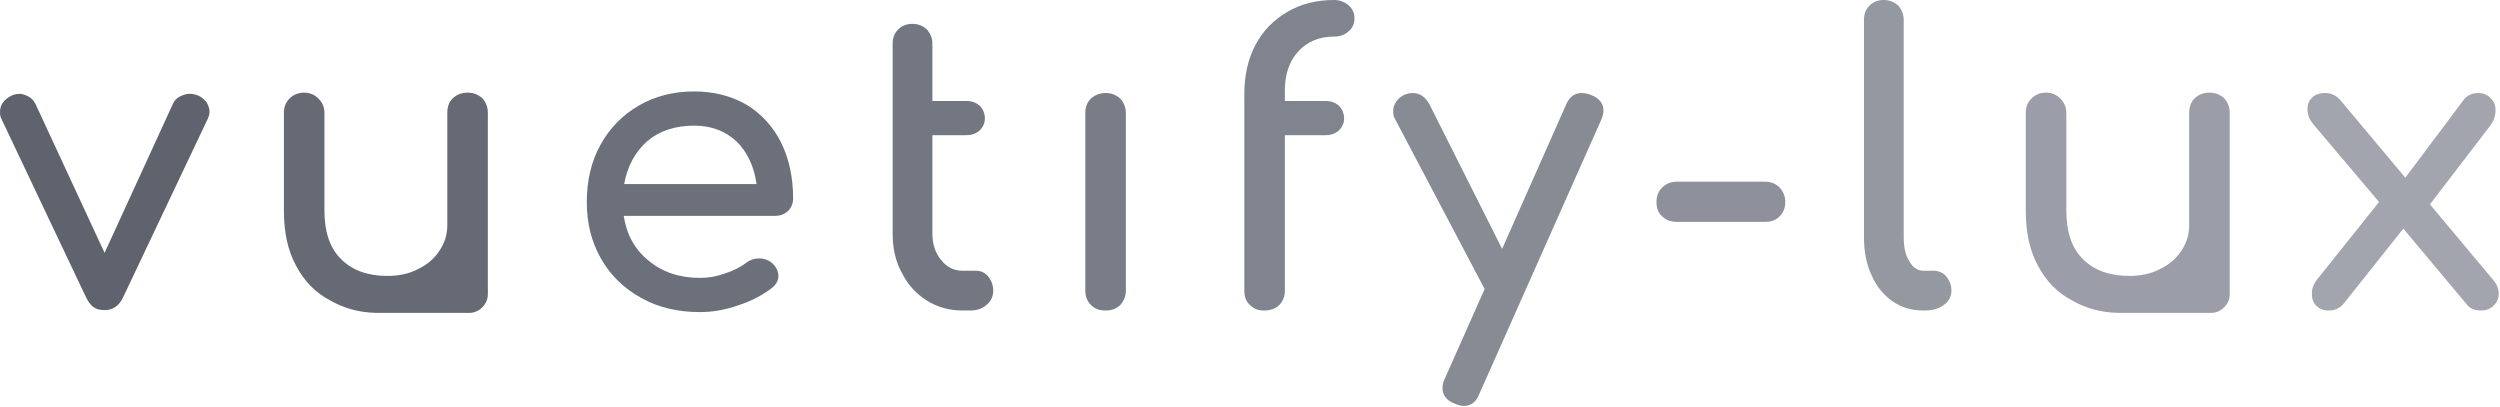
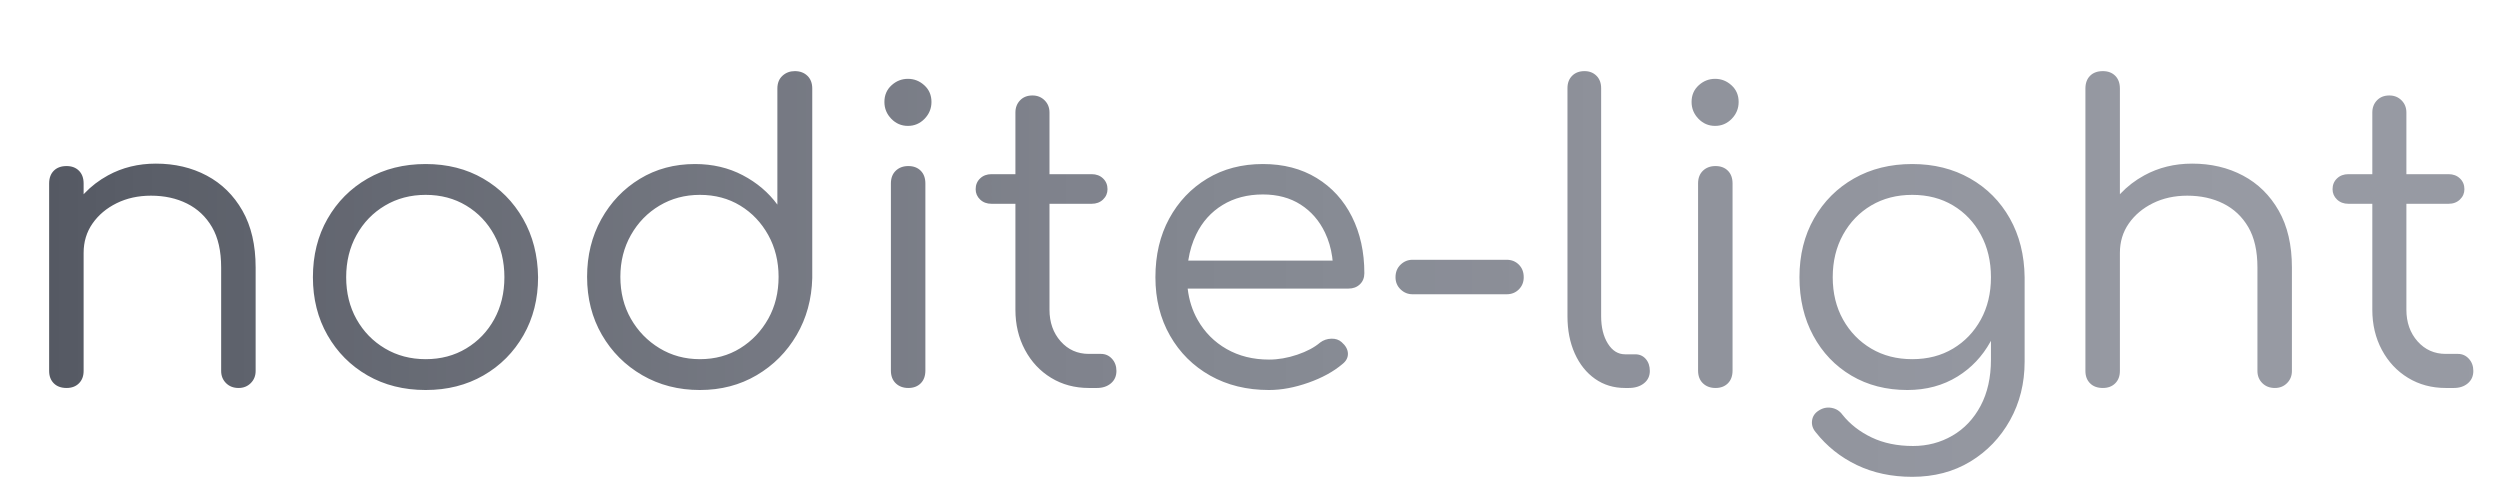
- <svg xmlns="http://www.w3.org/2000/svg" y="551.165" x="960" version="1.1" width="412" height="67" viewBox="0 0 412 67" id="svg4578">
-   <linearGradient id="3d_gradient2-logo-be9fcf93-76f3-4195-b816-3f382377cd48" x1="30%" y1="120%" x2="-10%" y2="30%" spreadMethod="pad">
-     <stop offset="0%" stop-color="#ffffff" id="stop4559" />
-     <stop offset="100%" stop-color="#000000" id="stop4561" />
-   </linearGradient>
-   <linearGradient id="3d_gradient3-logo-be9fcf93-76f3-4195-b816-3f382377cd48" x1="30%" y1="120%" x2="-10%" y2="30%" spreadMethod="pad" gradientTransform="rotate(-30)">
-     <stop offset="0%" stop-color="#ffffff" id="stop4564" />
-     <stop offset="50%" stop-color="#cccccc" id="stop4566" />
-     <stop offset="100%" stop-color="#000000" id="stop4568" />
-   </linearGradient>
-   <g id="logo-group">
-     <g id="logo-center">
-       <image width="0" height="0" y="-350.552" x="-306.106" id="icon_container" />
-       <g text-anchor="middle" font-family="Raleway" font-size="32px" font-weight="600" font-style="normal" transform="translate(0 0)" id="slogan" />
-       <g text-anchor="middle" font-family="'Comfortaa Bold Alt1'" font-size="72px" font-weight="700" font-style="normal" transform="translate(0 0)" id="title">
-         <path transform="translate(-306.106 -350.552) translate(0 295.491)" stroke="#5e636e" fill="#5e636e" stroke-miterlimit="2" stroke-width="0" d="m340.177,71.965c-0.328,-0.459 -0.786,-0.852 -1.31,-1.114c-0.459,-0.197 -0.983,-0.328 -1.507,-0.328c-0.59,0 -1.114,0.197 -1.638,0.459c-0.524,0.262 -0.852,0.655 -1.114,1.179l-11.269,24.57l-11.4,-24.57c-0.262,-0.524 -0.655,-0.917 -1.114,-1.179c-0.524,-0.262 -0.983,-0.459 -1.507,-0.459c-0.524,0 -0.983,0.131 -1.376,0.328c-1.245,0.655 -1.835,1.507 -1.835,2.686c0,0.459 0.066,0.852 0.262,1.179l13.89,29.287c0.393,0.786 0.786,1.376 1.31,1.704c0.459,0.328 1.048,0.459 1.835,0.459c1.31,0 2.359,-0.721 3.014,-2.162l13.89,-29.287c0.197,-0.393 0.328,-0.852 0.328,-1.245c0,-0.524 -0.197,-1.048 -0.459,-1.507z" id="path4587" />
-         <path transform="translate(-306.106 -350.552) translate(0 295.491)" stroke="#656a74" fill="#656a74" stroke-miterlimit="2" stroke-width="0" d="m386.503,102.89l0,-29.222c0,-0.983 -0.328,-1.769 -0.917,-2.424c-0.655,-0.59 -1.441,-0.917 -2.424,-0.917c-0.983,0 -1.769,0.328 -2.424,0.917c-0.655,0.655 -0.917,1.441 -0.917,2.424l0,18.477c0,1.638 -0.459,3.014 -1.31,4.259c-0.852,1.31 -2.031,2.293 -3.538,3.014c-1.507,0.786 -3.21,1.114 -4.98,1.114c-3.21,0 -5.7,-0.852 -7.6,-2.686c-1.9,-1.835 -2.817,-4.521 -2.817,-8.059l0,-16.118c0,-0.917 -0.328,-1.704 -0.983,-2.359c-0.655,-0.655 -1.441,-0.983 -2.359,-0.983c-0.983,0 -1.769,0.328 -2.424,0.983c-0.655,0.655 -0.917,1.441 -0.917,2.359l0,16.118c0,3.604 0.655,6.618 2.031,9.107c1.31,2.49 3.21,4.455 5.635,5.7c2.293,1.31 4.783,1.966 7.535,2.031c0.131,0 5.176,0 15.332,0c0.852,0 1.572,-0.328 2.162,-0.917c0.59,-0.59 0.917,-1.31 0.917,-2.228l0,-0.59z" id="path4589" />
-         <path transform="translate(-306.106 -350.552) translate(0 295.491)" stroke="#6c707b" fill="#6c707b" stroke-miterlimit="2" stroke-width="0" d="m435.961,89.852c0.524,-0.524 0.852,-1.245 0.852,-2.097c0,-3.407 -0.655,-6.486 -1.966,-9.173c-1.31,-2.621 -3.21,-4.717 -5.635,-6.224c-2.49,-1.441 -5.373,-2.228 -8.714,-2.228c-3.407,0 -6.486,0.786 -9.173,2.359c-2.686,1.572 -4.783,3.735 -6.29,6.486c-1.507,2.752 -2.228,5.897 -2.228,9.369c0,3.538 0.786,6.618 2.359,9.369c1.572,2.752 3.8,4.914 6.683,6.486c2.817,1.572 6.028,2.293 9.631,2.293c1.966,0 4.062,-0.328 6.29,-1.114c2.228,-0.721 4.062,-1.704 5.569,-2.883c0.655,-0.524 1.048,-1.179 1.048,-1.966c0,-0.786 -0.393,-1.572 -1.179,-2.228c-0.524,-0.393 -1.179,-0.655 -1.966,-0.655c-0.852,0 -1.572,0.262 -2.162,0.721c-0.917,0.721 -2.097,1.31 -3.538,1.769c-1.441,0.524 -2.752,0.721 -4.062,0.721c-3.342,0 -6.159,-0.917 -8.452,-2.817c-2.293,-1.835 -3.669,-4.324 -4.128,-7.404l24.898,0c0.852,0 1.572,-0.262 2.162,-0.786zm-23.26,-11.466c1.966,-1.704 4.586,-2.621 7.797,-2.621c2.883,0 5.176,0.917 7.011,2.621c1.769,1.769 2.883,4.128 3.276,7.011l-21.818,0c0.524,-2.883 1.769,-5.242 3.735,-7.011z" id="path4591" />
-         <path transform="translate(-306.106 -350.552) translate(0 295.491)" stroke="#727781" fill="#727781" stroke-miterlimit="2" stroke-width="0" d="m453.214,71.703l0,5.635l0,16.183c0,2.424 0.459,4.586 1.507,6.486c0.983,1.966 2.359,3.473 4.128,4.586c1.769,1.114 3.735,1.638 5.897,1.638l1.179,0c1.114,0 2.031,-0.262 2.752,-0.917c0.721,-0.59 1.114,-1.376 1.114,-2.359c0,-0.917 -0.328,-1.704 -0.852,-2.359c-0.524,-0.59 -1.179,-0.917 -1.966,-0.917l-2.228,0c-1.441,0 -2.621,-0.59 -3.538,-1.769c-0.983,-1.179 -1.441,-2.621 -1.441,-4.39l0,-16.183l5.569,0c0.917,0 1.638,-0.262 2.228,-0.786c0.524,-0.524 0.852,-1.179 0.852,-1.966c0,-0.852 -0.328,-1.572 -0.852,-2.097c-0.59,-0.524 -1.31,-0.786 -2.228,-0.786l-5.569,0l0,-9.435c0,-0.917 -0.328,-1.704 -0.917,-2.359c-0.655,-0.59 -1.441,-0.917 -2.359,-0.917c-0.983,0 -1.769,0.328 -2.359,0.917c-0.655,0.655 -0.917,1.441 -0.917,2.359l0,9.435z" id="path4593" />
-         <path transform="translate(-306.106 -350.552) translate(0 295.491)" stroke="#797d88" fill="#797d88" stroke-miterlimit="2" stroke-width="0" d="m485.883,71.31c-0.655,0.655 -0.917,1.441 -0.917,2.424l0,29.156c0,0.983 0.262,1.769 0.917,2.424c0.655,0.655 1.441,0.917 2.424,0.917c0.983,0 1.769,-0.262 2.424,-0.917c0.59,-0.655 0.917,-1.441 0.917,-2.424l0,-29.156c0,-0.983 -0.328,-1.769 -0.917,-2.424c-0.655,-0.59 -1.441,-0.917 -2.424,-0.917c-0.983,0 -1.769,0.328 -2.424,0.917z" id="path4595" />
-         <path transform="translate(-306.106 -350.552) translate(0 295.491)" stroke="#80848e" fill="#80848e" stroke-miterlimit="2" stroke-width="0" d="m511.171,71.703l0,5.635l0,25.553c0,1.048 0.262,1.835 0.917,2.424c0.655,0.655 1.376,0.917 2.293,0.917c1.048,0 1.9,-0.262 2.555,-0.917c0.59,-0.59 0.917,-1.376 0.917,-2.424l0,-25.553l6.683,0c0.917,0 1.638,-0.262 2.228,-0.786c0.524,-0.524 0.852,-1.179 0.852,-1.966c0,-0.852 -0.328,-1.572 -0.852,-2.097c-0.59,-0.524 -1.31,-0.786 -2.228,-0.786l-6.683,0l0,-1.769c0,-2.621 0.721,-4.783 2.228,-6.421c1.441,-1.572 3.407,-2.424 5.897,-2.424c0.917,0 1.704,-0.262 2.359,-0.852c0.655,-0.524 0.983,-1.245 0.983,-2.162c0,-0.852 -0.328,-1.572 -0.983,-2.162c-0.655,-0.524 -1.441,-0.852 -2.359,-0.852c-2.948,0 -5.504,0.655 -7.731,1.966c-2.228,1.31 -3.997,3.079 -5.242,5.438c-1.245,2.359 -1.835,5.045 -1.835,8.124l0,1.114z" id="path4597" />
-         <path transform="translate(-306.106 -350.552) translate(0 295.491)" stroke="#878b94" fill="#878b94" stroke-miterlimit="2" stroke-width="0" d="m570.362,73.275c0,-1.179 -0.721,-2.031 -2.031,-2.555c-0.524,-0.197 -1.048,-0.328 -1.572,-0.328c-1.179,0 -2.031,0.655 -2.555,1.9l-10.549,23.784l-11.99,-23.849c-0.655,-1.179 -1.572,-1.835 -2.752,-1.835c-0.524,0 -0.917,0.131 -1.31,0.262c-0.59,0.262 -1.048,0.655 -1.376,1.114c-0.393,0.524 -0.524,1.048 -0.524,1.572c0,0.524 0.066,0.983 0.328,1.376l14.742,27.977l-6.552,14.742c-0.262,0.524 -0.393,1.048 -0.393,1.572c0,1.179 0.655,2.031 1.966,2.555c0.59,0.262 1.114,0.393 1.572,0.393c1.179,0 2.031,-0.655 2.555,-2.031l20.049,-45.078c0.262,-0.59 0.393,-1.114 0.393,-1.572z" id="path4599" />
-         <path transform="translate(-306.106 -350.552) translate(0 295.491)" stroke="#8e919b" fill="#8e919b" stroke-miterlimit="2" stroke-width="0" d="m599.406,85.986c-0.655,-0.655 -1.441,-0.983 -2.359,-0.983l-14.611,0c-0.983,0 -1.769,0.328 -2.424,0.983c-0.655,0.655 -0.917,1.441 -0.917,2.359c0,0.983 0.262,1.769 0.917,2.359c0.655,0.655 1.441,0.917 2.424,0.917l14.611,0c0.917,0 1.704,-0.262 2.359,-0.917c0.59,-0.59 0.917,-1.376 0.917,-2.359c0,-0.917 -0.328,-1.704 -0.917,-2.359z" id="path4601" />
-         <path transform="translate(-306.106 -350.552) translate(0 295.491)" stroke="#9498a1" fill="#9498a1" stroke-miterlimit="2" stroke-width="0" d="m614.204,55.978c-0.655,0.655 -0.917,1.441 -0.917,2.359l0,35.774c0,2.359 0.393,4.455 1.245,6.29c0.786,1.835 1.966,3.276 3.473,4.324c1.507,1.048 3.21,1.507 5.111,1.507l0.131,0c1.31,0 2.359,-0.262 3.21,-0.917c0.786,-0.59 1.245,-1.376 1.245,-2.359c0,-0.917 -0.328,-1.704 -0.852,-2.359c-0.524,-0.59 -1.245,-0.917 -2.097,-0.917l-1.638,0c-0.983,0 -1.769,-0.524 -2.359,-1.572c-0.655,-1.048 -0.917,-2.359 -0.917,-3.997l0,-35.774c0,-0.917 -0.328,-1.704 -0.917,-2.359c-0.655,-0.59 -1.441,-0.917 -2.359,-0.917c-0.983,0 -1.769,0.328 -2.359,0.917z" id="path4603" />
-         <path transform="translate(-306.106 -350.552) translate(0 295.491)" stroke="#9b9ea8" fill="#9b9ea8" stroke-miterlimit="2" stroke-width="0" d="m673.565,102.89l0,-29.222c0,-0.983 -0.328,-1.769 -0.917,-2.424c-0.655,-0.59 -1.441,-0.917 -2.424,-0.917c-0.983,0 -1.769,0.328 -2.424,0.917c-0.655,0.655 -0.917,1.441 -0.917,2.424l0,18.477c0,1.638 -0.459,3.014 -1.31,4.259c-0.852,1.31 -2.031,2.293 -3.538,3.014c-1.507,0.786 -3.21,1.114 -4.98,1.114c-3.21,0 -5.7,-0.852 -7.6,-2.686c-1.9,-1.835 -2.817,-4.521 -2.817,-8.059l0,-16.118c0,-0.917 -0.328,-1.704 -0.983,-2.359c-0.655,-0.655 -1.441,-0.983 -2.359,-0.983c-0.983,0 -1.769,0.328 -2.424,0.983c-0.655,0.655 -0.917,1.441 -0.917,2.359l0,16.118c0,3.604 0.655,6.618 2.031,9.107c1.31,2.49 3.21,4.455 5.635,5.7c2.293,1.31 4.783,1.966 7.535,2.031c0.131,0 5.176,0 15.332,0c0.852,0 1.572,-0.328 2.162,-0.917c0.59,-0.59 0.917,-1.31 0.917,-2.228l0,-0.59z" id="path4605" />
-         <path transform="translate(-306.106 -350.552) translate(0 295.491)" stroke="#a2a5ae" fill="#a2a5ae" stroke-miterlimit="2" stroke-width="0" d="m717.894,103.48c0,-0.852 -0.328,-1.638 -0.917,-2.293l-10.418,-12.449l9.894,-12.907c0.59,-0.786 0.917,-1.638 0.917,-2.621c0,-0.786 -0.262,-1.441 -0.786,-1.966c-0.524,-0.524 -1.179,-0.852 -2.031,-0.852c-1.048,0 -1.9,0.393 -2.424,1.114l-9.631,12.842l-10.745,-12.842c-0.655,-0.721 -1.441,-1.114 -2.49,-1.114c-0.917,0 -1.638,0.262 -2.162,0.786c-0.524,0.524 -0.721,1.179 -0.721,1.9c0,0.917 0.328,1.704 0.983,2.49l10.811,12.776l-10.156,12.711c-0.655,0.786 -0.917,1.572 -0.917,2.424c0,0.786 0.197,1.441 0.721,1.966c0.524,0.524 1.179,0.786 2.097,0.786c0.917,0 1.704,-0.328 2.359,-1.048l9.894,-12.449l10.418,12.449c0.524,0.721 1.31,1.048 2.359,1.048c0.852,0 1.572,-0.262 2.097,-0.786c0.524,-0.524 0.852,-1.179 0.852,-1.966z" id="path4607" />
-       </g>
-       <image width="0" height="0" y="-350.552" x="-306.106" id="icon" />
+ <svg xmlns="http://www.w3.org/2000/svg" width="8473" height="1669" xml:space="preserve" overflow="hidden">
+   <defs>
+     <linearGradient x1="-1267.22" y1="967.926" x2="7120.85" y2="967.926" gradientUnits="userSpaceOnUse" spreadMethod="reflect" id="fill0">
+       <stop offset="0" stop-color="#545862" stop-opacity="1" />
+       <stop offset="0.015" stop-color="#555963" stop-opacity="1" />
+       <stop offset="0.03" stop-color="#575B65" stop-opacity="1" />
+       <stop offset="0.045" stop-color="#595D67" stop-opacity="1" />
+       <stop offset="0.06" stop-color="#5B5F69" stop-opacity="1" />
+       <stop offset="0.075" stop-color="#5D616A" stop-opacity="1" />
+       <stop offset="0.09" stop-color="#5E626C" stop-opacity="1" />
+       <stop offset="0.104" stop-color="#60646E" stop-opacity="1" />
+       <stop offset="0.119" stop-color="#626670" stop-opacity="1" />
+       <stop offset="0.134" stop-color="#646771" stop-opacity="1" />
+       <stop offset="0.149" stop-color="#656973" stop-opacity="1" />
+       <stop offset="0.164" stop-color="#676B74" stop-opacity="1" />
+       <stop offset="0.179" stop-color="#696C76" stop-opacity="1" />
+       <stop offset="0.194" stop-color="#6A6E77" stop-opacity="1" />
+       <stop offset="0.209" stop-color="#6C6F79" stop-opacity="1" />
+       <stop offset="0.224" stop-color="#6D717A" stop-opacity="1" />
+       <stop offset="0.239" stop-color="#6F727C" stop-opacity="1" />
+       <stop offset="0.254" stop-color="#70747D" stop-opacity="1" />
+       <stop offset="0.269" stop-color="#72757F" stop-opacity="1" />
+       <stop offset="0.284" stop-color="#737780" stop-opacity="1" />
+       <stop offset="0.299" stop-color="#757882" stop-opacity="1" />
+       <stop offset="0.313" stop-color="#767983" stop-opacity="1" />
+       <stop offset="0.328" stop-color="#777B84" stop-opacity="1" />
+       <stop offset="0.343" stop-color="#797C85" stop-opacity="1" />
+       <stop offset="0.358" stop-color="#7A7D87" stop-opacity="1" />
+       <stop offset="0.373" stop-color="#7B7F88" stop-opacity="1" />
+       <stop offset="0.388" stop-color="#7C8089" stop-opacity="1" />
+       <stop offset="0.403" stop-color="#7E818A" stop-opacity="1" />
+       <stop offset="0.418" stop-color="#7F828C" stop-opacity="1" />
+       <stop offset="0.433" stop-color="#80838D" stop-opacity="1" />
+       <stop offset="0.448" stop-color="#81848E" stop-opacity="1" />
+       <stop offset="0.463" stop-color="#82868F" stop-opacity="1" />
+       <stop offset="0.478" stop-color="#838790" stop-opacity="1" />
+       <stop offset="0.493" stop-color="#848891" stop-opacity="1" />
+       <stop offset="0.507" stop-color="#858992" stop-opacity="1" />
+       <stop offset="0.522" stop-color="#868A93" stop-opacity="1" />
+       <stop offset="0.537" stop-color="#878B94" stop-opacity="1" />
+       <stop offset="0.552" stop-color="#888C95" stop-opacity="1" />
+       <stop offset="0.567" stop-color="#898D96" stop-opacity="1" />
+       <stop offset="0.582" stop-color="#8A8D97" stop-opacity="1" />
+       <stop offset="0.597" stop-color="#8B8E97" stop-opacity="1" />
+       <stop offset="0.612" stop-color="#8C8F98" stop-opacity="1" />
+       <stop offset="0.627" stop-color="#8D9099" stop-opacity="1" />
+       <stop offset="0.642" stop-color="#8E919A" stop-opacity="1" />
+       <stop offset="0.657" stop-color="#8E919B" stop-opacity="1" />
+       <stop offset="0.672" stop-color="#8F929B" stop-opacity="1" />
+       <stop offset="0.687" stop-color="#90939C" stop-opacity="1" />
+       <stop offset="0.701" stop-color="#90949D" stop-opacity="1" />
+       <stop offset="0.716" stop-color="#91949D" stop-opacity="1" />
+       <stop offset="0.731" stop-color="#92959E" stop-opacity="1" />
+       <stop offset="0.746" stop-color="#92959E" stop-opacity="1" />
+       <stop offset="0.761" stop-color="#93969F" stop-opacity="1" />
+       <stop offset="0.776" stop-color="#9396A0" stop-opacity="1" />
+       <stop offset="0.791" stop-color="#9497A0" stop-opacity="1" />
+       <stop offset="0.806" stop-color="#9497A0" stop-opacity="1" />
+       <stop offset="0.821" stop-color="#9598A1" stop-opacity="1" />
+       <stop offset="0.836" stop-color="#9598A1" stop-opacity="1" />
+       <stop offset="0.851" stop-color="#9699A2" stop-opacity="1" />
+       <stop offset="0.866" stop-color="#9699A2" stop-opacity="1" />
+       <stop offset="0.881" stop-color="#9699A2" stop-opacity="1" />
+       <stop offset="0.896" stop-color="#979AA3" stop-opacity="1" />
+       <stop offset="0.91" stop-color="#979AA3" stop-opacity="1" />
+       <stop offset="0.925" stop-color="#979AA3" stop-opacity="1" />
+       <stop offset="0.94" stop-color="#979AA3" stop-opacity="1" />
+       <stop offset="0.955" stop-color="#979AA3" stop-opacity="1" />
+       <stop offset="0.97" stop-color="#979AA3" stop-opacity="1" />
+       <stop offset="0.985" stop-color="#979AA3" stop-opacity="1" />
+       <stop offset="1" stop-color="#989BA4" stop-opacity="1" />
+     </linearGradient>
+     <linearGradient x1="-1267.22" y1="967.926" x2="7120.85" y2="967.926" gradientUnits="userSpaceOnUse" spreadMethod="reflect" id="fill1">
+       <stop offset="0" stop-color="#545862" stop-opacity="1" />
+       <stop offset="0.015" stop-color="#555963" stop-opacity="1" />
+       <stop offset="0.03" stop-color="#575B65" stop-opacity="1" />
+       <stop offset="0.045" stop-color="#595D67" stop-opacity="1" />
+       <stop offset="0.06" stop-color="#5B5F69" stop-opacity="1" />
+       <stop offset="0.075" stop-color="#5D616A" stop-opacity="1" />
+       <stop offset="0.09" stop-color="#5E626C" stop-opacity="1" />
+       <stop offset="0.104" stop-color="#60646E" stop-opacity="1" />
+       <stop offset="0.119" stop-color="#626670" stop-opacity="1" />
+       <stop offset="0.134" stop-color="#646771" stop-opacity="1" />
+       <stop offset="0.149" stop-color="#656973" stop-opacity="1" />
+       <stop offset="0.164" stop-color="#676B74" stop-opacity="1" />
+       <stop offset="0.179" stop-color="#696C76" stop-opacity="1" />
+       <stop offset="0.194" stop-color="#6A6E77" stop-opacity="1" />
+       <stop offset="0.209" stop-color="#6C6F79" stop-opacity="1" />
+       <stop offset="0.224" stop-color="#6D717A" stop-opacity="1" />
+       <stop offset="0.239" stop-color="#6F727C" stop-opacity="1" />
+       <stop offset="0.254" stop-color="#70747D" stop-opacity="1" />
+       <stop offset="0.269" stop-color="#72757F" stop-opacity="1" />
+       <stop offset="0.284" stop-color="#737780" stop-opacity="1" />
+       <stop offset="0.299" stop-color="#757882" stop-opacity="1" />
+       <stop offset="0.313" stop-color="#767983" stop-opacity="1" />
+       <stop offset="0.328" stop-color="#777B84" stop-opacity="1" />
+       <stop offset="0.343" stop-color="#797C85" stop-opacity="1" />
+       <stop offset="0.358" stop-color="#7A7D87" stop-opacity="1" />
+       <stop offset="0.373" stop-color="#7B7F88" stop-opacity="1" />
+       <stop offset="0.388" stop-color="#7C8089" stop-opacity="1" />
+       <stop offset="0.403" stop-color="#7E818A" stop-opacity="1" />
+       <stop offset="0.418" stop-color="#7F828C" stop-opacity="1" />
+       <stop offset="0.433" stop-color="#80838D" stop-opacity="1" />
+       <stop offset="0.448" stop-color="#81848E" stop-opacity="1" />
+       <stop offset="0.463" stop-color="#82868F" stop-opacity="1" />
+       <stop offset="0.478" stop-color="#838790" stop-opacity="1" />
+       <stop offset="0.493" stop-color="#848891" stop-opacity="1" />
+       <stop offset="0.507" stop-color="#858992" stop-opacity="1" />
+       <stop offset="0.522" stop-color="#868A93" stop-opacity="1" />
+       <stop offset="0.537" stop-color="#878B94" stop-opacity="1" />
+       <stop offset="0.552" stop-color="#888C95" stop-opacity="1" />
+       <stop offset="0.567" stop-color="#898D96" stop-opacity="1" />
+       <stop offset="0.582" stop-color="#8A8D97" stop-opacity="1" />
+       <stop offset="0.597" stop-color="#8B8E97" stop-opacity="1" />
+       <stop offset="0.612" stop-color="#8C8F98" stop-opacity="1" />
+       <stop offset="0.627" stop-color="#8D9099" stop-opacity="1" />
+       <stop offset="0.642" stop-color="#8E919A" stop-opacity="1" />
+       <stop offset="0.657" stop-color="#8E919B" stop-opacity="1" />
+       <stop offset="0.672" stop-color="#8F929B" stop-opacity="1" />
+       <stop offset="0.687" stop-color="#90939C" stop-opacity="1" />
+       <stop offset="0.701" stop-color="#90949D" stop-opacity="1" />
+       <stop offset="0.716" stop-color="#91949D" stop-opacity="1" />
+       <stop offset="0.731" stop-color="#92959E" stop-opacity="1" />
+       <stop offset="0.746" stop-color="#92959E" stop-opacity="1" />
+       <stop offset="0.761" stop-color="#93969F" stop-opacity="1" />
+       <stop offset="0.776" stop-color="#9396A0" stop-opacity="1" />
+       <stop offset="0.791" stop-color="#9497A0" stop-opacity="1" />
+       <stop offset="0.806" stop-color="#9497A0" stop-opacity="1" />
+       <stop offset="0.821" stop-color="#9598A1" stop-opacity="1" />
+       <stop offset="0.836" stop-color="#9598A1" stop-opacity="1" />
+       <stop offset="0.851" stop-color="#9699A2" stop-opacity="1" />
+       <stop offset="0.866" stop-color="#9699A2" stop-opacity="1" />
+       <stop offset="0.881" stop-color="#9699A2" stop-opacity="1" />
+       <stop offset="0.896" stop-color="#979AA3" stop-opacity="1" />
+       <stop offset="0.91" stop-color="#979AA3" stop-opacity="1" />
+       <stop offset="0.925" stop-color="#979AA3" stop-opacity="1" />
+       <stop offset="0.94" stop-color="#979AA3" stop-opacity="1" />
+       <stop offset="0.955" stop-color="#979AA3" stop-opacity="1" />
+       <stop offset="0.97" stop-color="#979AA3" stop-opacity="1" />
+       <stop offset="0.985" stop-color="#979AA3" stop-opacity="1" />
+       <stop offset="1" stop-color="#989BA4" stop-opacity="1" />
+     </linearGradient>
+     <linearGradient x1="-1267.22" y1="967.926" x2="7120.85" y2="967.926" gradientUnits="userSpaceOnUse" spreadMethod="reflect" id="fill2">
+       <stop offset="0" stop-color="#545862" stop-opacity="1" />
+       <stop offset="0.015" stop-color="#555963" stop-opacity="1" />
+       <stop offset="0.03" stop-color="#575B65" stop-opacity="1" />
+       <stop offset="0.045" stop-color="#595D67" stop-opacity="1" />
+       <stop offset="0.06" stop-color="#5B5F69" stop-opacity="1" />
+       <stop offset="0.075" stop-color="#5D616A" stop-opacity="1" />
+       <stop offset="0.09" stop-color="#5E626C" stop-opacity="1" />
+       <stop offset="0.104" stop-color="#60646E" stop-opacity="1" />
+       <stop offset="0.119" stop-color="#626670" stop-opacity="1" />
+       <stop offset="0.134" stop-color="#646771" stop-opacity="1" />
+       <stop offset="0.149" stop-color="#656973" stop-opacity="1" />
+       <stop offset="0.164" stop-color="#676B74" stop-opacity="1" />
+       <stop offset="0.179" stop-color="#696C76" stop-opacity="1" />
+       <stop offset="0.194" stop-color="#6A6E77" stop-opacity="1" />
+       <stop offset="0.209" stop-color="#6C6F79" stop-opacity="1" />
+       <stop offset="0.224" stop-color="#6D717A" stop-opacity="1" />
+       <stop offset="0.239" stop-color="#6F727C" stop-opacity="1" />
+       <stop offset="0.254" stop-color="#70747D" stop-opacity="1" />
+       <stop offset="0.269" stop-color="#72757F" stop-opacity="1" />
+       <stop offset="0.284" stop-color="#737780" stop-opacity="1" />
+       <stop offset="0.299" stop-color="#757882" stop-opacity="1" />
+       <stop offset="0.313" stop-color="#767983" stop-opacity="1" />
+       <stop offset="0.328" stop-color="#777B84" stop-opacity="1" />
+       <stop offset="0.343" stop-color="#797C85" stop-opacity="1" />
+       <stop offset="0.358" stop-color="#7A7D87" stop-opacity="1" />
+       <stop offset="0.373" stop-color="#7B7F88" stop-opacity="1" />
+       <stop offset="0.388" stop-color="#7C8089" stop-opacity="1" />
+       <stop offset="0.403" stop-color="#7E818A" stop-opacity="1" />
+       <stop offset="0.418" stop-color="#7F828C" stop-opacity="1" />
+       <stop offset="0.433" stop-color="#80838D" stop-opacity="1" />
+       <stop offset="0.448" stop-color="#81848E" stop-opacity="1" />
+       <stop offset="0.463" stop-color="#82868F" stop-opacity="1" />
+       <stop offset="0.478" stop-color="#838790" stop-opacity="1" />
+       <stop offset="0.493" stop-color="#848891" stop-opacity="1" />
+       <stop offset="0.507" stop-color="#858992" stop-opacity="1" />
+       <stop offset="0.522" stop-color="#868A93" stop-opacity="1" />
+       <stop offset="0.537" stop-color="#878B94" stop-opacity="1" />
+       <stop offset="0.552" stop-color="#888C95" stop-opacity="1" />
+       <stop offset="0.567" stop-color="#898D96" stop-opacity="1" />
+       <stop offset="0.582" stop-color="#8A8D97" stop-opacity="1" />
+       <stop offset="0.597" stop-color="#8B8E97" stop-opacity="1" />
+       <stop offset="0.612" stop-color="#8C8F98" stop-opacity="1" />
+       <stop offset="0.627" stop-color="#8D9099" stop-opacity="1" />
+       <stop offset="0.642" stop-color="#8E919A" stop-opacity="1" />
+       <stop offset="0.657" stop-color="#8E919B" stop-opacity="1" />
+       <stop offset="0.672" stop-color="#8F929B" stop-opacity="1" />
+       <stop offset="0.687" stop-color="#90939C" stop-opacity="1" />
+       <stop offset="0.701" stop-color="#90949D" stop-opacity="1" />
+       <stop offset="0.716" stop-color="#91949D" stop-opacity="1" />
+       <stop offset="0.731" stop-color="#92959E" stop-opacity="1" />
+       <stop offset="0.746" stop-color="#92959E" stop-opacity="1" />
+       <stop offset="0.761" stop-color="#93969F" stop-opacity="1" />
+       <stop offset="0.776" stop-color="#9396A0" stop-opacity="1" />
+       <stop offset="0.791" stop-color="#9497A0" stop-opacity="1" />
+       <stop offset="0.806" stop-color="#9497A0" stop-opacity="1" />
+       <stop offset="0.821" stop-color="#9598A1" stop-opacity="1" />
+       <stop offset="0.836" stop-color="#9598A1" stop-opacity="1" />
+       <stop offset="0.851" stop-color="#9699A2" stop-opacity="1" />
+       <stop offset="0.866" stop-color="#9699A2" stop-opacity="1" />
+       <stop offset="0.881" stop-color="#9699A2" stop-opacity="1" />
+       <stop offset="0.896" stop-color="#979AA3" stop-opacity="1" />
+       <stop offset="0.91" stop-color="#979AA3" stop-opacity="1" />
+       <stop offset="0.925" stop-color="#979AA3" stop-opacity="1" />
+       <stop offset="0.94" stop-color="#979AA3" stop-opacity="1" />
+       <stop offset="0.955" stop-color="#979AA3" stop-opacity="1" />
+       <stop offset="0.97" stop-color="#979AA3" stop-opacity="1" />
+       <stop offset="0.985" stop-color="#979AA3" stop-opacity="1" />
+       <stop offset="1" stop-color="#989BA4" stop-opacity="1" />
+     </linearGradient>
+   </defs>
+   <g transform="translate(1310 -132)">
+     <g>
+       <path d="M1062.03 792.43C1011.61 792.43 966.01 804.576 925.218 828.868 884.427 853.159 852.114 886.389 828.281 928.555 804.447 970.722 792.531 1017.93 792.531 1070.18 792.531 1123.35 804.447 1170.78 828.281 1212.49 852.114 1254.2 884.427 1287.43 925.218 1312.18 966.01 1336.93 1011.61 1349.31 1062.03 1349.31 1113.36 1349.31 1158.97 1336.93 1198.84 1312.18 1238.72 1287.43 1270.34 1254.2 1293.72 1212.49 1317.09 1170.78 1328.78 1123.35 1328.78 1070.18 1328.78 1017.93 1317.09 970.722 1293.72 928.555 1270.34 886.389 1238.72 853.159 1198.84 828.868 1158.97 804.576 1113.36 792.43 1062.03 792.43ZM132.76 792.43C81.427 792.43 35.364 804.576-5.427 828.868-46.219 853.159-78.302 886.389-101.677 928.555-125.053 970.722-136.74 1018.39-136.74 1071.56-136.74 1124.72-125.053 1172.16-101.677 1213.87-78.302 1255.58-46.219 1288.58-5.427 1312.87 35.364 1337.16 81.427 1349.31 132.76 1349.31 184.093 1349.31 229.927 1337.16 270.26 1312.87 310.593 1288.58 342.218 1255.58 365.135 1213.87 388.052 1172.16 399.51 1124.72 399.51 1071.56 399.51 1018.39 388.052 970.722 365.135 928.555 342.218 886.389 310.593 853.159 270.26 828.868 229.927 804.576 184.093 792.43 132.76 792.43ZM2970.3 791.055C2918.05 791.055 2872.45 802.972 2833.49 826.805 2794.53 850.639 2764.74 883.868 2744.11 926.493 2731.22 953.133 2722.36 982.012 2717.53 1013.13L2717.27 1015.18 3206.47 1015.18 3204.95 1001.84C3200.8 972.691 3192.71 945.513 3180.68 920.305 3161.43 879.972 3133.93 848.347 3098.18 825.43 3062.43 802.514 3019.8 791.055 2970.3 791.055ZM1768.55 694.805C1785.97 694.805 1799.95 700.076 1810.49 710.618 1821.03 721.159 1826.3 735.597 1826.3 753.93L1826.3 1387.81C1826.3 1406.14 1821.03 1420.58 1810.49 1431.12 1799.95 1441.66 1785.97 1446.93 1768.55 1446.93 1751.14 1446.93 1736.93 1441.66 1725.93 1431.12 1714.93 1420.58 1709.43 1406.14 1709.43 1387.81L1709.43 753.93C1709.43 735.597 1714.93 721.159 1725.93 710.618 1736.93 700.076 1751.14 694.805 1768.55 694.805ZM2970.3 687.93C3039.97 687.93 3100.7 703.743 3152.49 735.368 3204.28 766.993 3244.16 810.764 3272.11 866.68 3300.07 922.597 3314.05 986.305 3314.05 1057.81 3314.05 1073.39 3309.01 1085.99 3298.93 1095.62 3288.84 1105.24 3276.01 1110.06 3260.43 1110.06L2715.33 1110.06 2715.41 1111C2719.88 1149.33 2731.05 1184.31 2748.93 1215.93 2772.76 1258.1 2805.53 1291.1 2847.24 1314.93 2888.95 1338.76 2936.84 1350.68 2990.93 1350.68 3022.09 1350.68 3053.95 1345.18 3086.49 1334.18 3119.03 1323.18 3144.93 1309.43 3164.18 1292.93 3175.18 1284.68 3187.78 1280.33 3201.99 1279.87 3216.2 1279.41 3227.89 1283.31 3237.05 1291.56 3250.8 1303.47 3257.91 1316.31 3258.36 1330.06 3258.82 1343.81 3252.63 1355.72 3239.8 1365.81 3209.55 1391.47 3171.05 1412.56 3124.3 1429.06 3077.55 1445.56 3033.09 1453.81 2990.93 1453.81 2915.76 1453.81 2849.3 1437.53 2791.55 1404.99 2733.8 1372.45 2688.43 1327.31 2655.43 1269.56 2622.43 1211.81 2605.93 1145.81 2605.93 1071.56 2605.93 996.388 2621.51 930.159 2652.68 872.868 2683.84 815.576 2726.7 770.43 2781.24 737.43 2835.78 704.43 2898.8 687.93 2970.3 687.93ZM132.76 687.93C206.093 687.93 271.177 704.43 328.01 737.43 384.843 770.43 429.76 815.805 462.76 873.555 495.76 931.305 512.718 997.305 513.635 1071.56 513.635 1144.89 497.135 1210.43 464.135 1268.18 431.135 1325.93 385.989 1371.31 328.698 1404.31 271.406 1437.31 206.093 1453.81 132.76 1453.81 58.51 1453.81-7.261 1437.31-64.552 1404.31-121.844 1371.31-166.99 1325.93-199.99 1268.18-232.99 1210.43-249.49 1144.89-249.49 1071.56-249.49 997.305-232.99 931.305-199.99 873.555-166.99 815.805-121.844 770.43-64.552 737.43-7.261 704.43 58.51 687.93 132.76 687.93ZM-781.844 686.555C-717.677 686.555-660.157 700.076-609.282 727.118-558.407 754.159-518.073 793.805-488.282 846.055-458.49 898.305-443.594 962.472-443.594 1038.56L-443.594 1389.18C-443.594 1405.68-449.094 1419.43-460.094 1430.43-471.094 1441.43-484.844 1446.93-501.344 1446.93-518.761 1446.93-532.969 1441.43-543.969 1430.43-554.969 1419.43-560.469 1405.68-560.469 1389.18L-560.469 1038.56C-560.469 982.638-570.782 937.034-591.407 901.743-612.032 866.451-640.219 839.868-675.969 821.993-711.719 804.118-752.511 795.18-798.344 795.18-841.427 795.18-880.156 803.659-914.532 820.618-948.907 837.576-976.177 860.493-996.344 889.368-1016.51 918.243-1026.59 951.472-1026.59 989.055L-1026.59 1389.18C-1026.59 1406.6-1031.86 1420.58-1042.41 1431.12-1052.95 1441.66-1066.93 1446.93-1084.34 1446.93-1102.68 1446.93-1117.11 1441.66-1127.66 1431.12-1138.2 1420.58-1143.47 1406.6-1143.47 1389.18L-1143.47 753.93C-1143.47 735.597-1138.2 721.159-1127.66 710.618-1117.11 700.076-1102.68 694.805-1084.34 694.805-1066.93 694.805-1052.95 700.076-1042.41 710.618-1031.86 721.159-1026.59 735.597-1026.59 753.93L-1026.59 790.509-1023.64 787.285C-1000.97 763.33-974.459 743.045-944.094 726.43-895.511 699.847-841.427 686.555-781.844 686.555ZM2189.19 455.555C2205.69 455.555 2219.44 461.055 2230.44 472.055 2241.44 483.055 2246.94 496.805 2246.94 513.305L2246.94 722.305 2389.94 722.305C2405.52 722.305 2418.35 727.118 2428.44 736.743 2438.52 746.368 2443.56 758.514 2443.56 773.18 2443.56 786.93 2438.52 798.618 2428.44 808.243 2418.35 817.868 2405.52 822.68 2389.94 822.68L2246.94 822.68 2246.94 1181.56C2246.94 1224.64 2259.54 1260.39 2284.75 1288.81 2309.96 1317.22 2341.81 1331.43 2380.31 1331.43L2421.56 1331.43C2436.23 1331.43 2448.6 1336.93 2458.69 1347.93 2468.77 1358.93 2473.81 1372.68 2473.81 1389.18 2473.81 1406.6 2467.62 1420.58 2455.25 1431.12 2442.87 1441.66 2427.06 1446.93 2407.81 1446.93L2380.31 1446.93C2332.65 1446.93 2290.02 1435.47 2252.44 1412.56 2214.85 1389.64 2185.29 1358.01 2163.75 1317.68 2142.21 1277.35 2131.44 1231.97 2131.44 1181.56L2131.44 822.68 2050.31 822.68C2034.73 822.68 2021.9 817.868 2011.81 808.243 2001.73 798.618 1996.69 786.93 1996.69 773.18 1996.69 758.514 2001.73 746.368 2011.81 736.743 2021.9 727.118 2034.73 722.305 2050.31 722.305L2131.44 722.305 2131.44 513.305C2131.44 496.805 2136.71 483.055 2147.25 472.055 2157.79 461.055 2171.77 455.555 2189.19 455.555ZM1767.18 399.18C1788.26 399.18 1806.82 406.514 1822.86 421.18 1838.91 435.847 1846.93 454.639 1846.93 477.555 1846.93 499.555 1839.14 518.576 1823.55 534.618 1807.97 550.659 1789.18 558.68 1767.18 558.68 1745.18 558.68 1726.39 550.659 1710.8 534.618 1695.22 518.576 1687.43 499.555 1687.43 477.555 1687.43 454.639 1695.45 435.847 1711.49 421.18 1727.53 406.514 1746.09 399.18 1767.18 399.18ZM1383.78 373.055C1401.2 373.055 1415.41 378.326 1426.41 388.868 1437.41 399.409 1442.91 413.847 1442.91 432.18L1442.91 1074.31C1441.07 1145.81 1423.43 1210.2 1389.97 1267.49 1356.51 1324.78 1311.36 1370.16 1254.53 1403.62 1197.7 1437.08 1133.53 1453.81 1062.03 1453.81 989.614 1453.81 924.531 1437.08 866.781 1403.62 809.031 1370.16 763.427 1324.56 729.968 1266.81 696.51 1209.06 679.781 1143.51 679.781 1070.18 679.781 997.763 695.823 932.68 727.906 874.93 759.989 817.18 803.531 771.576 858.531 738.118 913.531 704.659 975.864 687.93 1045.53 687.93 1105.11 687.93 1158.97 700.534 1207.09 725.743 1255.22 750.951 1294.41 784.18 1324.66 825.43L1324.66 432.18C1324.66 413.847 1330.38 399.409 1341.84 388.868 1353.3 378.326 1367.28 373.055 1383.78 373.055Z" fill="url(#fill0)" fill-rule="evenodd" />
+       <text fill="#000000" fill-opacity="0" font-family="Arial,Arial_MSFontService,sans-serif" font-size="1080.75" direction="ltr" writing-mode="lr-tb" x="-1143.47" y="1318.71">nodite</text>
+       <path d="M3477.45 1012.43 3796.45 1012.43C3812.95 1012.43 3826.7 1017.93 3837.7 1028.93 3848.7 1039.93 3854.2 1054.14 3854.2 1071.56 3854.2 1088.06 3848.7 1101.81 3837.7 1112.81 3826.7 1123.81 3812.95 1129.31 3796.45 1129.31L3477.45 1129.31C3461.86 1129.31 3448.34 1123.81 3436.89 1112.81 3425.43 1101.81 3419.7 1088.06 3419.7 1071.56 3419.7 1054.14 3425.43 1039.93 3436.89 1028.93 3448.34 1017.93 3461.86 1012.43 3477.45 1012.43Z" fill="url(#fill1)" fill-rule="evenodd" />
+       <text fill="#000000" fill-opacity="0" font-family="Arial,Arial_MSFontService,sans-serif" font-size="116.875" direction="ltr" writing-mode="lr-tb" x="3419.7" y="1114.7">-</text>
+       <path d="M5170.99 792.43C5118.74 792.43 5072.45 804.347 5032.11 828.18 4991.78 852.014 4959.93 885.014 4936.55 927.18 4913.18 969.347 4901.49 1017.47 4901.49 1071.56 4901.49 1125.64 4913.18 1173.53 4936.55 1215.24 4959.93 1256.95 4991.78 1289.72 5032.11 1313.56 5072.45 1337.39 5118.74 1349.31 5170.99 1349.31 5223.24 1349.31 5269.3 1337.39 5309.18 1313.56 5349.05 1289.72 5380.45 1256.95 5403.36 1215.24 5426.28 1173.53 5437.74 1125.64 5437.74 1071.56 5437.74 1017.47 5426.28 969.347 5403.36 927.18 5380.45 885.014 5349.05 852.014 5309.18 828.18 5269.3 804.347 5223.24 792.43 5170.99 792.43ZM4504.23 694.805C4521.65 694.805 4535.62 700.076 4546.17 710.618 4556.71 721.159 4561.98 735.597 4561.98 753.93L4561.98 1387.81C4561.98 1406.14 4556.71 1420.58 4546.17 1431.12 4535.62 1441.66 4521.65 1446.93 4504.23 1446.93 4486.81 1446.93 4472.6 1441.66 4461.6 1431.12 4450.6 1420.58 4445.1 1406.14 4445.1 1387.81L4445.1 753.93C4445.1 735.597 4450.6 721.159 4461.6 710.618 4472.6 700.076 4486.81 694.805 4504.23 694.805ZM5170.99 687.93C5244.32 687.93 5309.64 704.201 5366.93 736.743 5424.22 769.284 5469.14 814.43 5501.68 872.18 5534.22 929.93 5550.95 996.388 5551.86 1071.56L5551.86 1357.56C5551.86 1430.89 5535.36 1497.12 5502.36 1556.24 5469.36 1615.37 5424.45 1662.12 5367.61 1696.49 5310.78 1730.87 5245.24 1748.05 5170.99 1748.06 5101.32 1748.05 5038.76 1734.76 4983.3 1708.18 4927.84 1681.6 4881.32 1644.47 4843.74 1596.81 4833.66 1584.89 4829.53 1571.83 4831.36 1557.62 4833.2 1543.41 4840.53 1532.18 4853.36 1523.93 4867.11 1514.76 4881.78 1511.56 4897.36 1514.31 4912.95 1517.06 4925.32 1524.85 4934.49 1537.68 4960.16 1569.76 4993.16 1595.43 5033.49 1614.68 5073.82 1633.93 5120.57 1643.56 5173.74 1643.56 5222.32 1643.56 5266.78 1631.87 5307.11 1608.49 5347.45 1585.12 5379.3 1551.43 5402.68 1507.43 5426.05 1463.43 5437.74 1411.18 5437.74 1350.68L5437.74 1286.96 5435.81 1290.56C5408.33 1339.89 5371.4 1378.95 5324.99 1407.74 5275.49 1438.45 5218.66 1453.81 5154.49 1453.81 5082.99 1453.81 5019.74 1437.53 4964.74 1404.99 4909.74 1372.45 4866.66 1327.31 4835.49 1269.56 4804.32 1211.81 4788.74 1145.81 4788.74 1071.56 4788.74 996.388 4805.24 929.93 4838.24 872.18 4871.24 814.43 4916.39 769.284 4973.68 736.743 5030.97 704.201 5096.74 687.93 5170.99 687.93ZM6787.99 455.555C6804.49 455.555 6818.24 461.055 6829.24 472.055 6840.24 483.055 6845.74 496.805 6845.74 513.305L6845.74 722.305 6988.74 722.305C7004.32 722.305 7017.16 727.118 7027.24 736.743 7037.32 746.368 7042.36 758.514 7042.36 773.18 7042.36 786.93 7037.32 798.618 7027.24 808.243 7017.16 817.868 7004.32 822.68 6988.74 822.68L6845.74 822.68 6845.74 1181.56C6845.74 1224.64 6858.34 1260.39 6883.55 1288.81 6908.76 1317.22 6940.61 1331.43 6979.11 1331.43L7020.36 1331.43C7035.03 1331.43 7047.41 1336.93 7057.49 1347.93 7067.57 1358.93 7072.61 1372.68 7072.61 1389.18 7072.61 1406.6 7066.43 1420.58 7054.05 1431.12 7041.68 1441.66 7025.86 1446.93 7006.61 1446.93L6979.11 1446.93C6931.45 1446.93 6888.82 1435.47 6851.24 1412.56 6813.66 1389.64 6784.09 1358.01 6762.55 1317.68 6741.01 1277.35 6730.24 1231.97 6730.24 1181.56L6730.24 822.68 6649.11 822.68C6633.53 822.68 6620.7 817.868 6610.61 808.243 6600.53 798.618 6595.49 786.93 6595.49 773.18 6595.49 758.514 6600.53 746.368 6610.61 736.743 6620.7 727.118 6633.53 722.305 6649.11 722.305L6730.24 722.305 6730.24 513.305C6730.24 496.805 6735.51 483.055 6746.05 472.055 6756.59 461.055 6770.57 455.555 6787.99 455.555ZM4502.85 399.18C4523.94 399.18 4542.5 406.514 4558.54 421.18 4574.58 435.847 4582.6 454.639 4582.6 477.555 4582.6 499.555 4574.81 518.576 4559.23 534.618 4543.65 550.659 4524.85 558.68 4502.85 558.68 4480.85 558.68 4462.06 550.659 4446.48 534.618 4430.9 518.576 4423.1 499.555 4423.1 477.555 4423.1 454.639 4431.12 435.847 4447.17 421.18 4463.21 406.514 4481.77 399.18 4502.85 399.18ZM5817.01 373.055C5834.43 373.055 5848.41 378.326 5858.95 388.868 5869.49 399.409 5874.76 413.847 5874.76 432.18L5874.76 753.93 5874.76 790.509 5877.71 787.285C5900.38 763.33 5926.9 743.045 5957.26 726.43 6005.84 699.847 6059.93 686.555 6119.51 686.555 6183.68 686.555 6241.2 700.076 6292.07 727.118 6342.95 754.159 6383.28 793.805 6413.07 846.055 6442.86 898.305 6457.76 962.472 6457.76 1038.56L6457.76 1389.18C6457.76 1405.68 6452.26 1419.43 6441.26 1430.43 6430.26 1441.43 6416.51 1446.93 6400.01 1446.93 6382.59 1446.93 6368.39 1441.43 6357.39 1430.43 6346.39 1419.43 6340.89 1405.68 6340.89 1389.18L6340.89 1038.56C6340.89 982.638 6330.57 937.034 6309.95 901.743 6289.32 866.451 6261.14 839.868 6225.39 821.993 6189.64 804.118 6148.84 795.18 6103.01 795.18 6059.93 795.18 6021.2 803.659 5986.82 820.618 5952.45 837.576 5925.18 860.493 5905.01 889.368 5884.84 918.243 5874.76 951.472 5874.76 989.055L5874.76 1092.18 5874.76 1389.18C5874.76 1406.6 5869.49 1420.58 5858.95 1431.12 5848.41 1441.66 5834.43 1446.93 5817.01 1446.93 5798.68 1446.93 5784.24 1441.66 5773.7 1431.12 5763.16 1420.58 5757.89 1406.6 5757.89 1389.18L5757.89 1092.18 5757.89 753.93 5757.89 432.18C5757.89 413.847 5763.16 399.409 5773.7 388.868 5784.24 378.326 5798.68 373.055 5817.01 373.055ZM4060.22 373.055C4076.72 373.055 4090.24 378.326 4100.78 388.868 4111.32 399.409 4116.59 413.389 4116.59 430.805L4116.59 1203.56C4116.59 1241.14 4124.16 1272.08 4139.28 1296.37 4154.41 1320.66 4173.89 1332.81 4197.72 1332.81L4232.09 1332.81C4246.76 1332.81 4258.68 1338.08 4267.84 1348.62 4277.01 1359.16 4281.59 1372.68 4281.59 1389.18 4281.59 1406.6 4274.95 1420.58 4261.66 1431.12 4248.36 1441.66 4231.18 1446.93 4210.09 1446.93L4197.72 1446.93C4159.22 1446.93 4125.3 1436.62 4095.97 1415.99 4066.64 1395.37 4043.72 1366.72 4027.22 1330.06 4010.72 1293.39 4002.47 1251.22 4002.47 1203.56L4002.47 430.805C4002.47 413.389 4007.74 399.409 4018.28 388.868 4028.82 378.326 4042.8 373.055 4060.22 373.055Z" fill="url(#fill2)" fill-rule="evenodd" />
+       <text fill="#000000" fill-opacity="0" font-family="Arial,Arial_MSFontService,sans-serif" font-size="1375" direction="ltr" writing-mode="lr-tb" x="4002.47" y="1576.18">light</text>
    </g>
  </g>
</svg>
